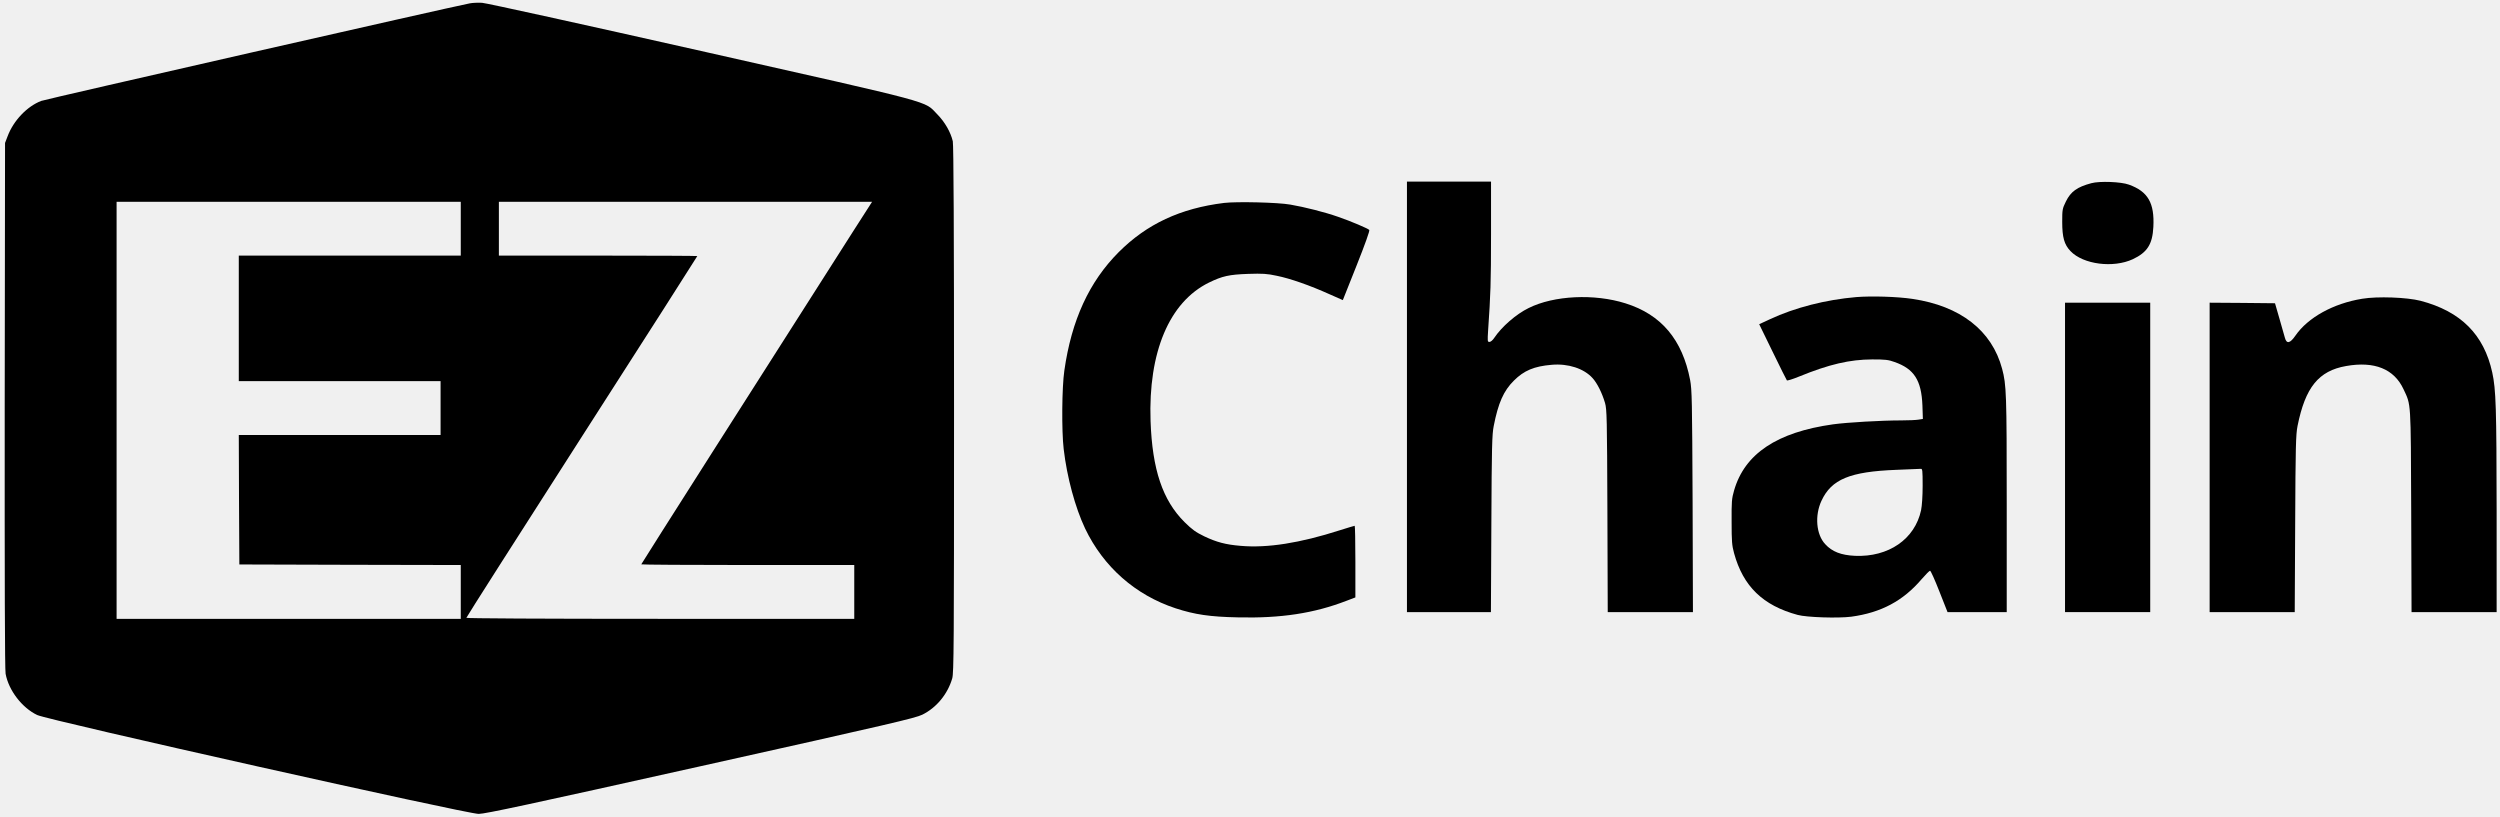
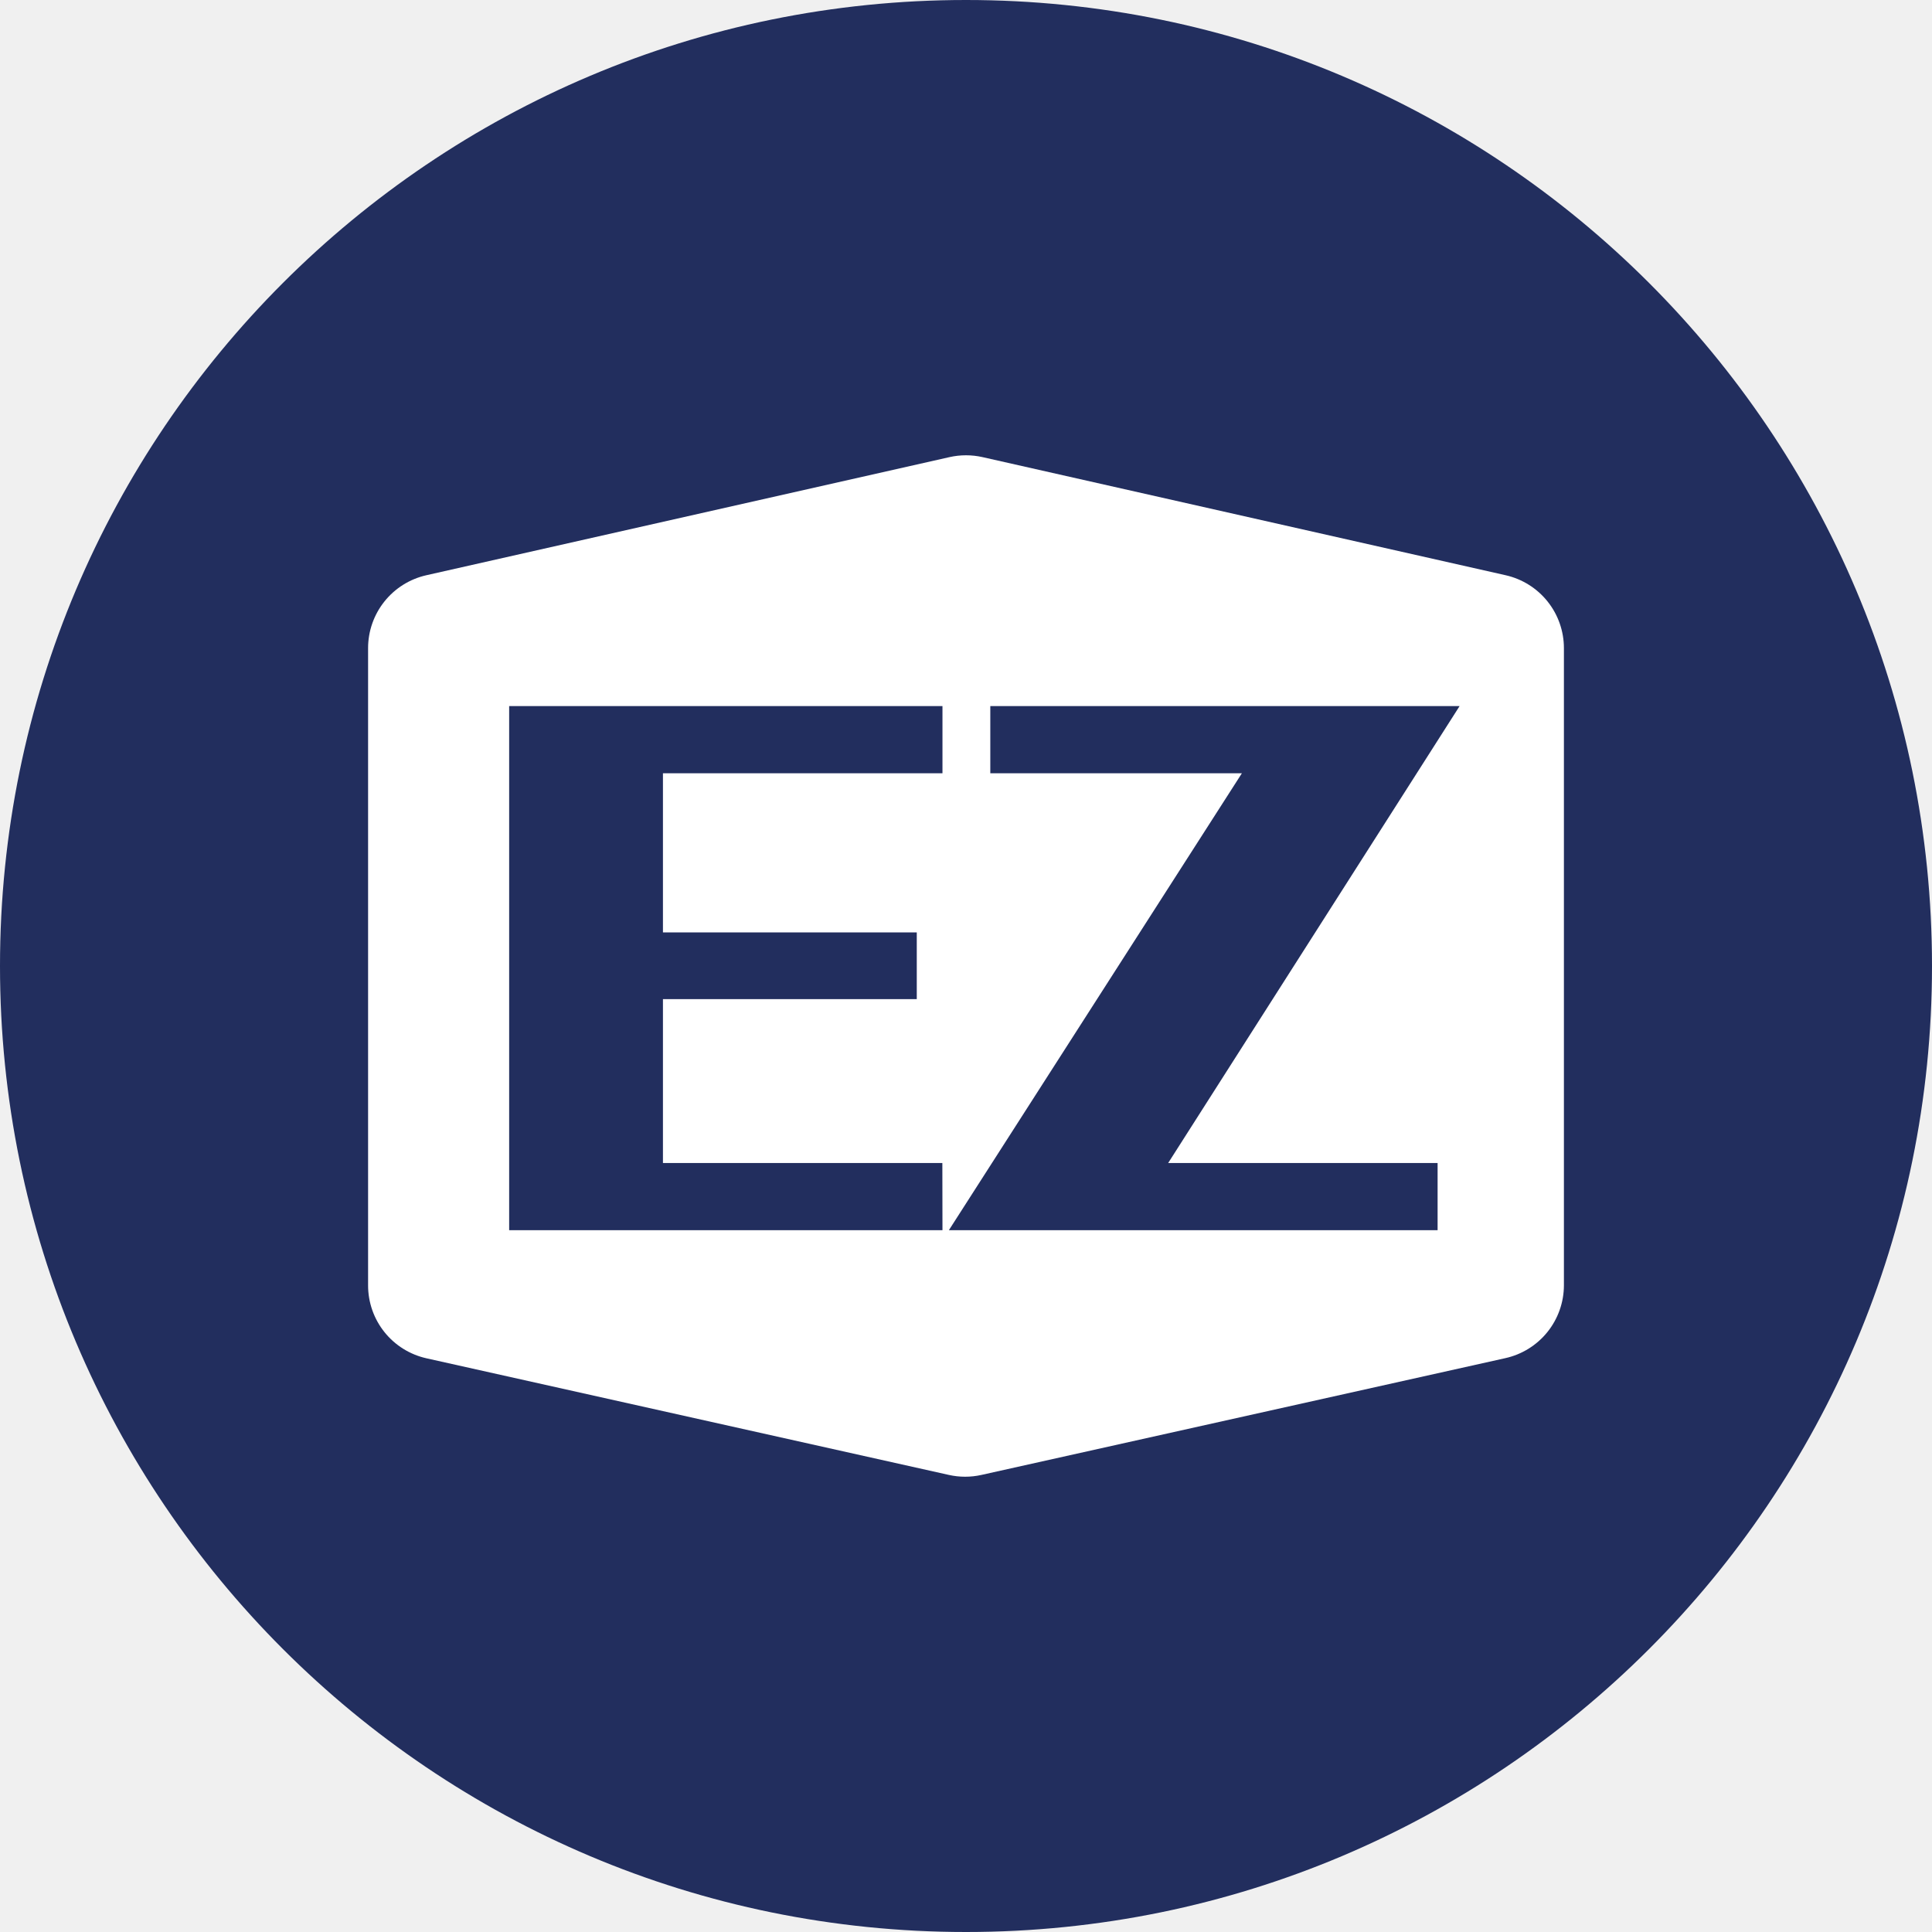
- <svg xmlns="http://www.w3.org/2000/svg" version="1.0" width="2230pt" height="728pt" viewBox="0 0 2230 728" preserveAspectRatio="xMidYMid meet">
-   <g transform="translate(0,728) scale(0.1,-0.1)" fill="#000000" stroke="none">
-     <path d="M4190 7250 c-173 -33 -3780 -854 -3822 -870 -126 -48 -248 -176 -300 -315 l-23 -60 -3 -2340 c-1 -1559 1 -2358 8 -2395 27 -148 147 -304 282 -368 95 -46 3830 -882 3938 -882 57 0 453 85 1978 425 1702 379 1915 429 1979 460 126 62 226 183 267 324 14 49 16 282 16 2400 0 1583 -4 2361 -11 2391 -19 81 -71 172 -139 241 -121 123 20 85 -2105 564 -1056 238 -1919 428 -1955 430 -36 2 -85 0 -110 -5z m-80 -2010 l0 -240 -990 0 -990 0 0 -560 0 -560 900 0 900 0 0 -240 0 -240 -900 0 -900 0 2 -577 3 -578 988 -3 987 -2 0 -240 0 -240 -1535 0 -1535 0 0 1860 0 1860 1535 0 1535 0 0 -240z m3501 -22 c-824 -1291 -1891 -2967 -1891 -2972 0 -3 428 -6 950 -6 l950 0 0 -240 0 -240 -1730 0 c-1073 0 -1730 4 -1730 9 0 6 464 733 1030 1616 567 883 1030 1608 1030 1611 0 2 -398 4 -885 4 l-885 0 0 240 0 240 1665 0 1664 0 -168 -262z" />
-     <path d="M12550 3740 l0 -1920 374 0 375 0 4 788 c3 683 6 798 21 872 40 205 88 314 180 405 90 90 181 128 337 141 147 13 288 -33 365 -119 41 -45 85 -133 111 -222 16 -55 18 -135 21 -962 l3 -903 380 0 380 0 -3 988 c-4 902 -6 995 -22 1082 -69 360 -257 584 -576 684 -278 88 -639 71 -865 -42 -111 -54 -240 -167 -305 -264 -14 -22 -33 -38 -44 -38 -18 0 -18 6 -12 103 22 319 26 424 26 855 l0 472 -375 0 -375 0 0 -1920z" />
-     <path d="M18655 5646 c-127 -34 -183 -74 -227 -163 -32 -65 -33 -73 -33 -183 0 -137 18 -202 74 -260 113 -119 382 -153 556 -72 129 61 175 133 183 288 11 213 -48 316 -218 377 -70 26 -261 33 -335 13z" />
-     <path d="M10920 5470 c-391 -48 -690 -188 -941 -439 -264 -265 -421 -607 -485 -1056 -22 -148 -25 -538 -6 -700 29 -251 103 -523 191 -709 164 -343 449 -594 807 -712 172 -56 306 -76 557 -81 382 -9 678 36 968 148 l79 30 0 320 c0 175 -3 319 -6 319 -4 0 -63 -18 -133 -40 -355 -114 -646 -160 -884 -139 -134 11 -216 33 -325 85 -76 37 -107 59 -176 127 -195 194 -288 468 -303 902 -21 614 167 1060 520 1234 121 59 181 72 352 78 128 4 166 2 254 -17 119 -24 296 -86 469 -164 l120 -53 123 309 c76 191 119 312 113 317 -14 14 -165 78 -278 117 -120 42 -298 87 -426 109 -112 20 -477 28 -590 15z" />
-     <path d="M16558 4630 c-271 -23 -549 -94 -769 -197 l-97 -45 120 -246 c66 -136 123 -250 127 -255 4 -4 52 11 106 33 272 111 454 153 655 154 115 0 145 -3 199 -23 175 -61 240 -163 249 -387 l4 -121 -38 -6 c-22 -4 -91 -7 -154 -7 -181 0 -485 -18 -609 -35 -501 -70 -789 -263 -883 -590 -21 -72 -23 -100 -22 -280 0 -174 3 -211 22 -280 81 -295 257 -466 567 -550 80 -22 361 -31 478 -16 266 36 463 141 629 336 35 40 68 74 74 74 6 1 43 -82 83 -184 l73 -185 264 0 264 0 0 963 c0 989 -3 1064 -41 1207 -91 342 -373 561 -801 624 -133 20 -364 27 -500 16z m592 -1682 c0 -93 -6 -179 -14 -219 -55 -258 -290 -420 -590 -407 -124 6 -204 37 -265 104 -81 86 -95 256 -33 388 89 191 254 259 666 275 111 4 209 9 219 9 15 2 17 -11 17 -150z" />
-     <path d="M21070 4615 c-257 -42 -483 -167 -595 -329 -48 -70 -79 -76 -94 -18 -6 20 -28 98 -49 172 l-39 135 -291 3 -292 2 0 -1380 0 -1380 379 0 380 0 4 788 c3 690 6 797 21 872 69 345 188 492 433 535 253 45 429 -26 513 -208 67 -144 64 -90 68 -1084 l3 -903 379 0 380 0 0 893 c-1 932 -6 1092 -39 1244 -74 339 -281 546 -640 640 -121 31 -384 41 -521 18z" />
-     <path d="M18420 3200 l0 -1380 380 0 380 0 0 1380 0 1380 -380 0 -380 0 0 -1380z" />
-   </g>
+ <svg xmlns="http://www.w3.org/2000/svg" width="500" height="500" viewBox="0 0 500 500" fill="none">
+   <path d="M500 250C500 111.929 388.071 0 250 0C111.929 0 0 111.929 0 250C0 388.071 111.929 500 250 500C388.071 500 500 388.071 500 250Z" fill="#222E5E" />
+   <path d="M245.74 118.3L110.34 148.87C106.058 149.837 102.232 152.232 99.492 155.661C96.751 159.09 95.259 163.35 95.26 167.74V332.66C95.257 337.056 96.754 341.322 99.503 344.753C102.252 348.184 106.089 350.574 110.38 351.53L245.57 381.71C248.342 382.33 251.218 382.33 253.99 381.71L389.57 351.49C393.862 350.542 397.703 348.161 400.461 344.738C403.218 341.315 404.728 337.055 404.74 332.66V167.74C404.741 163.35 403.249 159.09 400.508 155.661C397.768 152.232 393.942 149.837 389.66 148.87L254.26 118.3C251.455 117.67 248.545 117.67 245.74 118.3Z" fill="white" />
+   <path d="M243.91 318.37H131.77V182.74H243.91V200.12H171.57V241.3H237.26V258.57H171.57V300.99H243.88L243.91 318.37Z" fill="#222E5E" />
+   <path d="M377.74 182.74L302.32 300.99H372.05V318.37H245.57L321.4 200.12H256.29V182.74H377.74Z" fill="#222E5E" />
</svg>
